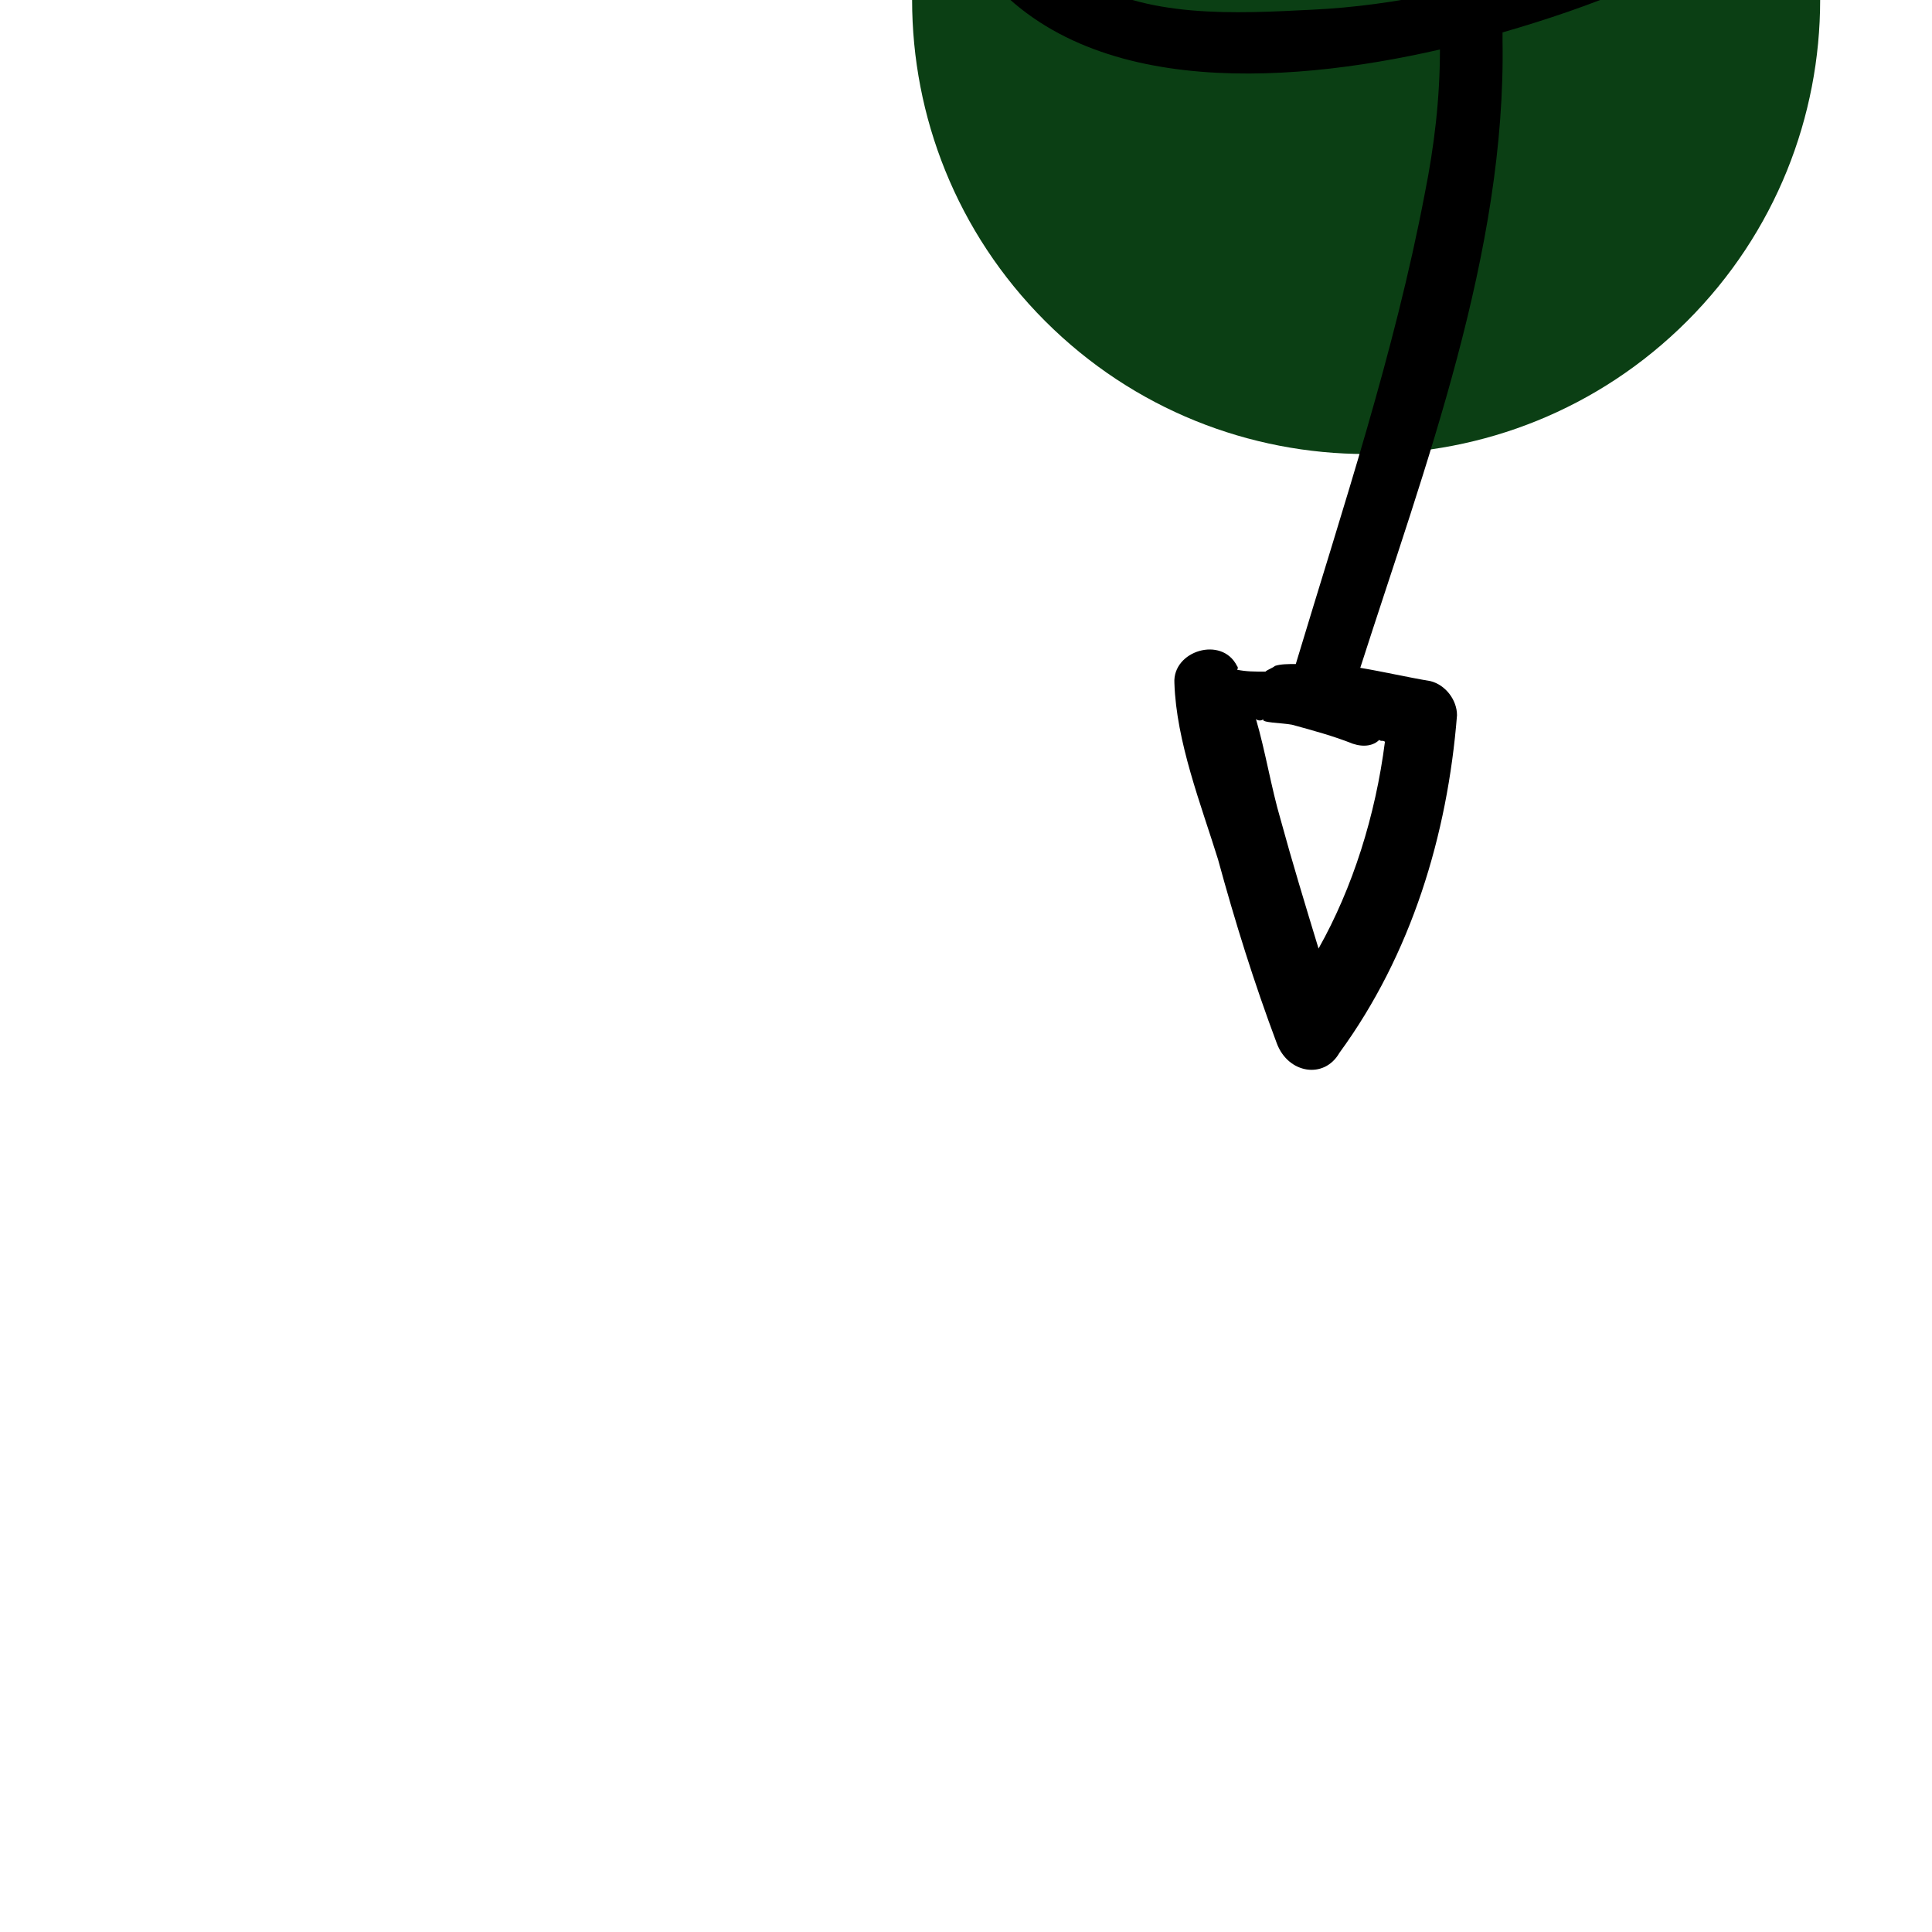
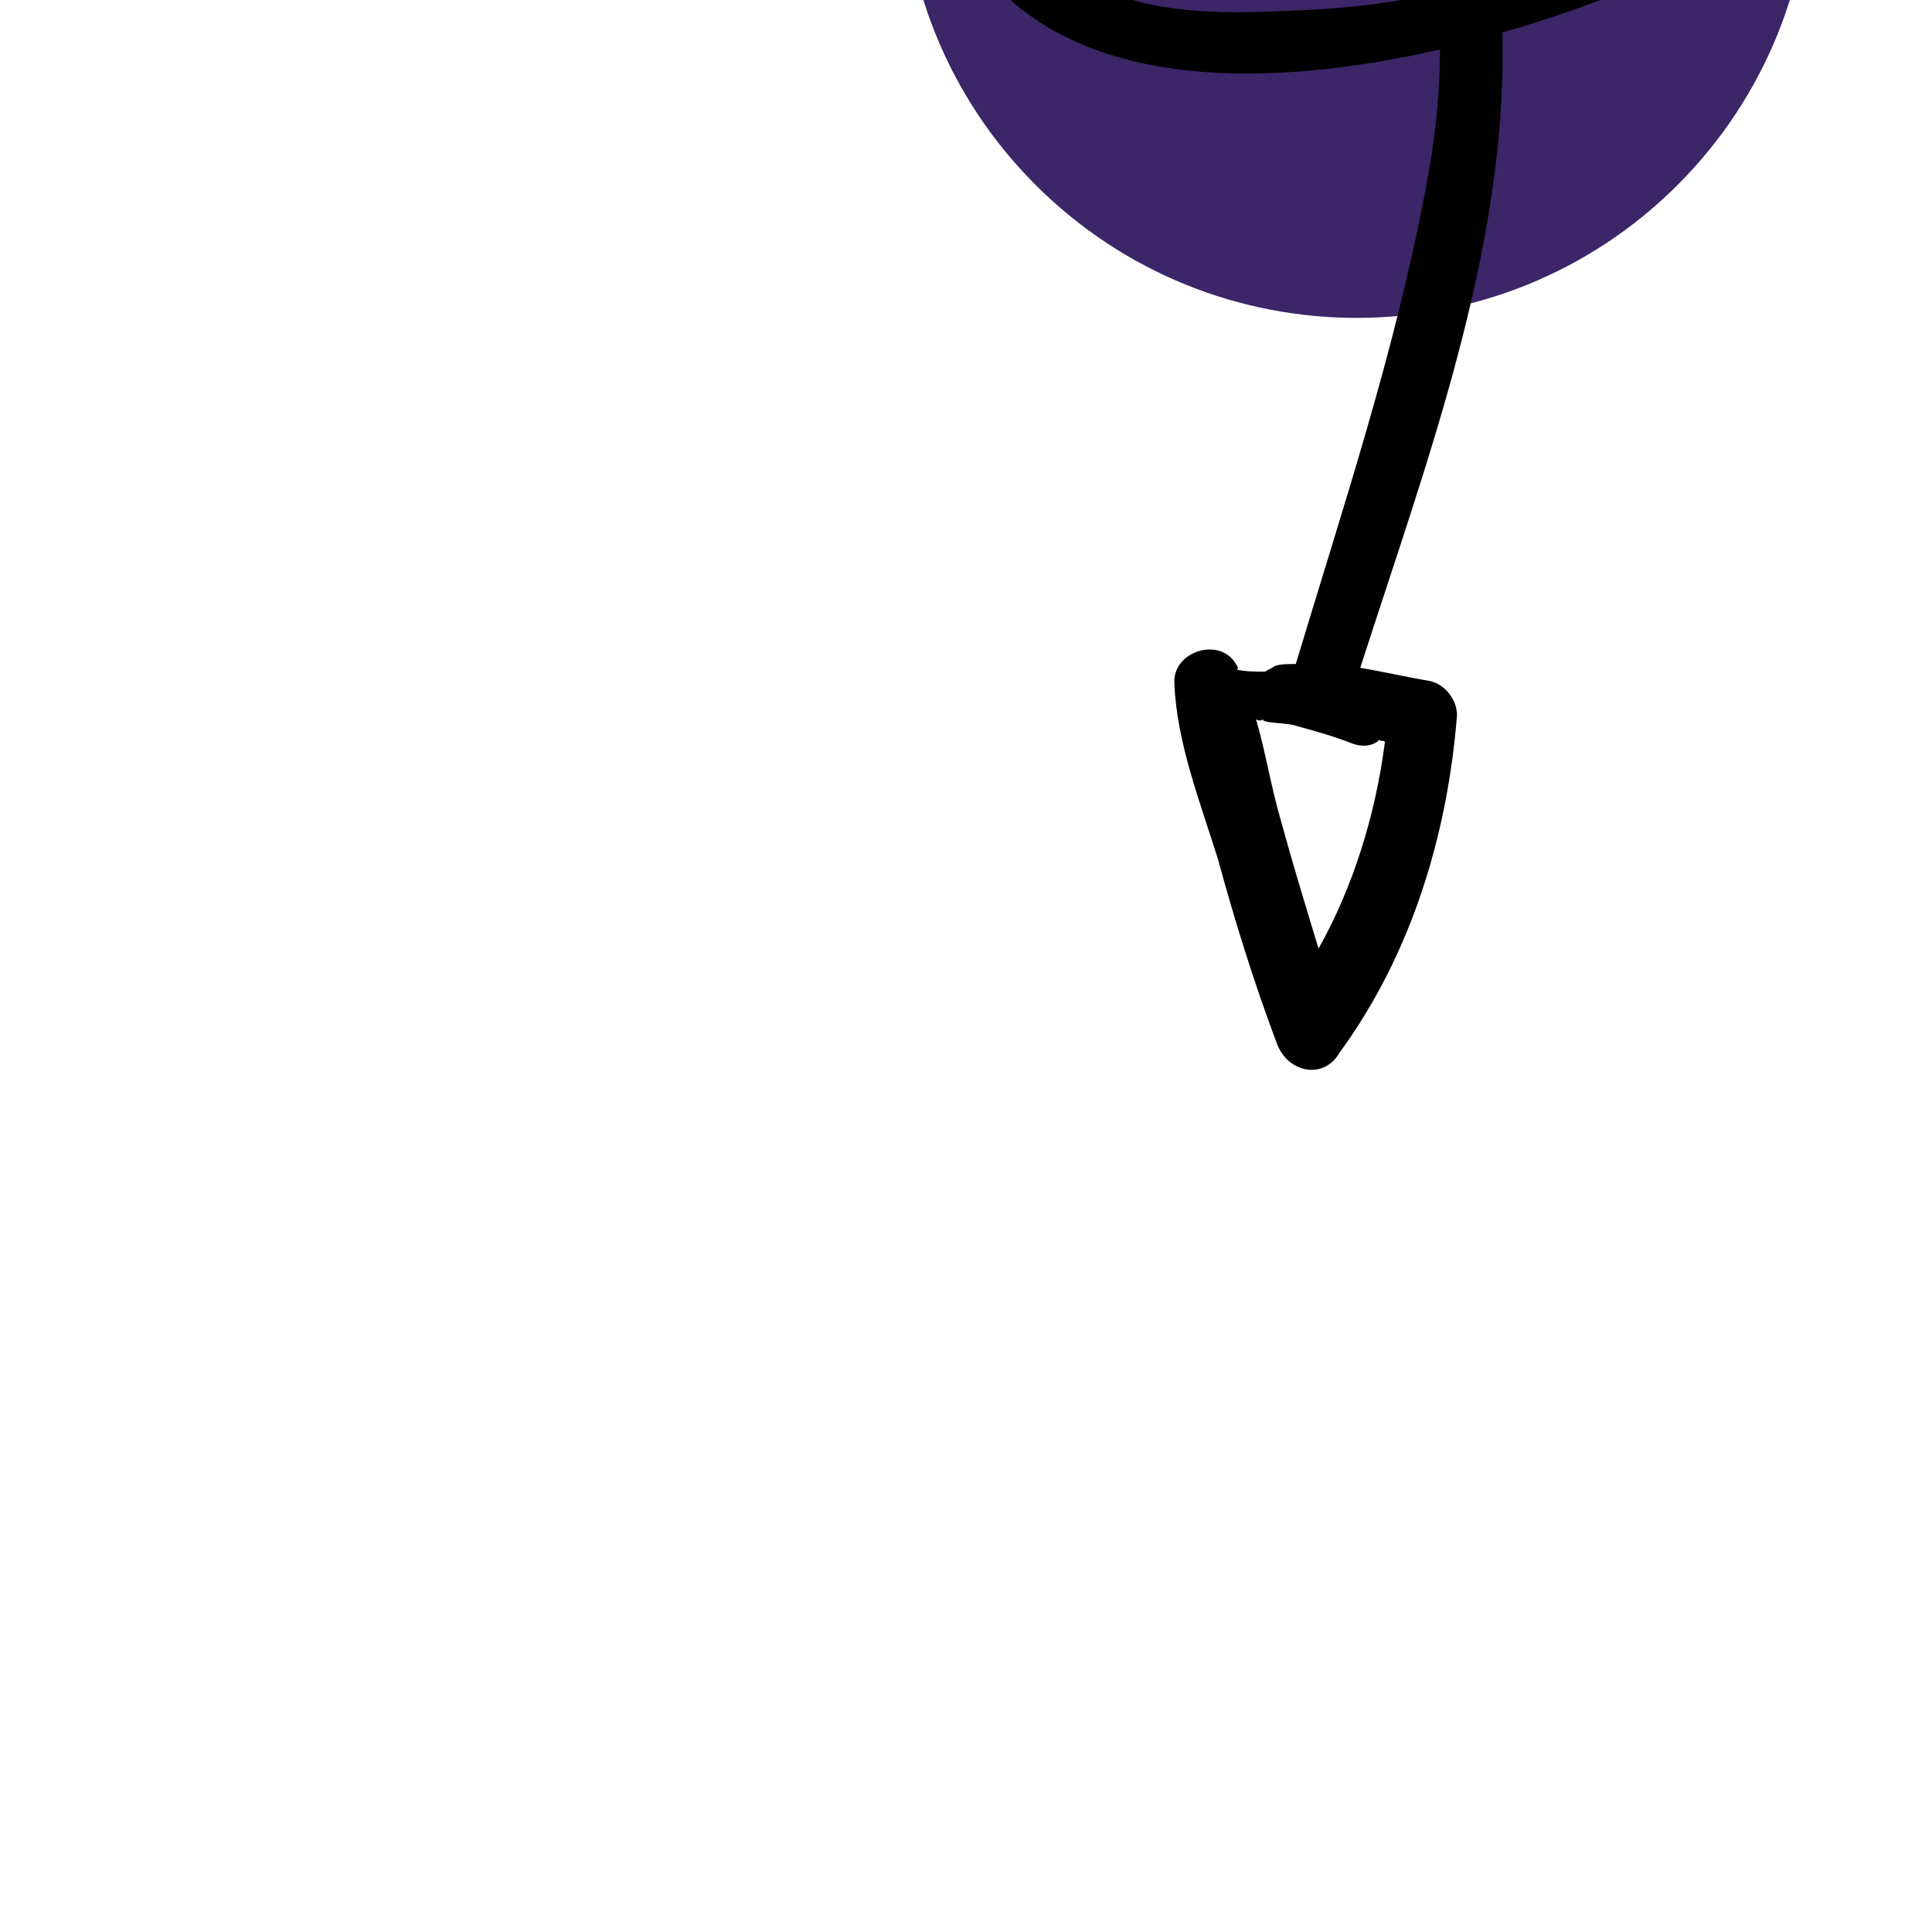
<svg xmlns="http://www.w3.org/2000/svg" fill="#000000" version="1.1" id="Capa_1" width="800px" height="800px" viewBox="-36.73 -36.73 440.80 440.80" xml:space="preserve" data-darkreader-inline-fill="" style="--darkreader-inline-fill: #060606; --darkreader-inline-stroke: #f9f7f4;" transform="rotate(45)matrix(1, 0, 0, -1, 0, 0)" stroke="#000000" stroke-width="0.004" data-darkreader-inline-stroke="">
  <g id="SVGRepo_bgCarrier" stroke-width="0" transform="translate(97.34484,97.34484), scale(0.47)">
-     <rect x="-36.73" y="-36.73" width="440.80" height="440.80" rx="220.4" fill="#0b3f14" strokewidth="0" data-darkreader-inline-fill="" style="--darkreader-inline-fill: #122a32;" />
+     <rect x="-86.73" y="6.73" width="440.80" height="440.80" rx="220.4" fill="#3b2667" strokewidth="0" data-darkreader-inline-fill="" style="--darkreader-inline-fill: #122a32;" />
  </g>
  <g id="SVGRepo_tracerCarrier" stroke-linecap="round" stroke-linejoin="round" stroke="#CCCCCC" stroke-width="0.735" data-darkreader-inline-stroke="" style="--darkreader-inline-stroke: #d7d2cb;" />
  <g id="SVGRepo_iconCarrier">
    <g>
      <path d="M337.591,0.932c-13.464,6.12-26.315,12.852-39.168,20.196c-11.628,6.12-25.704,12.24-35.496,21.42 c-5.508,4.896,0,15.3,7.344,12.852c0,0,0.612,0,0.612-0.612c1.836,1.224,3.061,2.448,4.896,4.284c0,0.612,0.611,1.836,0.611,2.448 c0.612,1.224,1.836,2.448,3.061,3.672c-17.748,33.048-34.272,66.096-55.08,96.696c-6.12,9.18-12.853,17.748-20.808,25.704 c-19.584-31.212-51.409-67.32-89.965-60.588c-50.796,9.18-23.256,63.647,3.06,82.008c31.212,22.644,58.14,21.42,85.068,0 c12.24,20.808,20.809,44.063,19.584,66.708c-1.836,54.468-50.796,63.647-91.8,49.571c6.12-15.912,7.956-34.271,4.284-50.184 c-6.12-28.764-50.184-54.468-75.888-34.272c-25.092,20.196,22.032,71.604,37.332,82.009c4.284,3.06,9.18,6.119,14.076,8.567 c-0.612,0.612-0.612,1.225-1.224,1.836c-28.152,44.064-65.484,6.12-82.62-25.092c-2.448-4.896-9.18-0.612-7.344,4.284 c14.076,32.436,42.84,70.38,81.396,48.348c9.18-5.508,17.136-13.464,22.644-23.256c33.66,13.464,72.829,13.464,97.308-17.136 c29.376-36.72,11.017-84.456-8.567-119.952c0.611-0.612,0.611-0.612,1.224-1.224c34.884-33.66,56.304-81.396,78.336-124.236 c4.284,3.06,9.181,6.12,13.464,9.18c3.061,1.836,7.345,1.224,9.792-1.224c17.748-20.808,31.212-45.9,35.496-73.44 C351.055,2.768,344.324-2.128,337.591,0.932z M178.471,207.787c-23.256,13.464-46.512-3.06-63.648-18.972 c-22.644-20.808-16.524-54.468,18.36-47.735c17.748,3.672,31.824,19.584,43.452,32.436c6.12,6.732,12.241,14.687,17.749,23.255 C189.488,201.056,183.979,204.728,178.471,207.787z M116.047,319.171C116.047,319.171,115.435,319.171,116.047,319.171 c-16.524-8.567-28.764-20.808-38.556-36.107c-4.284-6.732-7.956-14.076-9.792-22.032c-6.12-20.808,26.928-10.404,35.496-6.12 C126.451,267.764,124.615,297.14,116.047,319.171z M306.379,67.028c-0.612,0-0.612-0.612-1.224-0.612 c0-1.836-1.225-3.672-3.672-4.896c-4.284-1.836-8.568-4.284-12.853-6.732c-1.836-1.224-5.508-4.896-5.508-3.672 c0-0.612-0.612-1.224-1.224-1.224c6.731-3.672,13.464-8.568,20.195-12.24c8.568-4.896,17.748-9.792,26.929-14.688 C324.74,38.264,316.784,53.564,306.379,67.028z" />
    </g>
  </g>
</svg>
